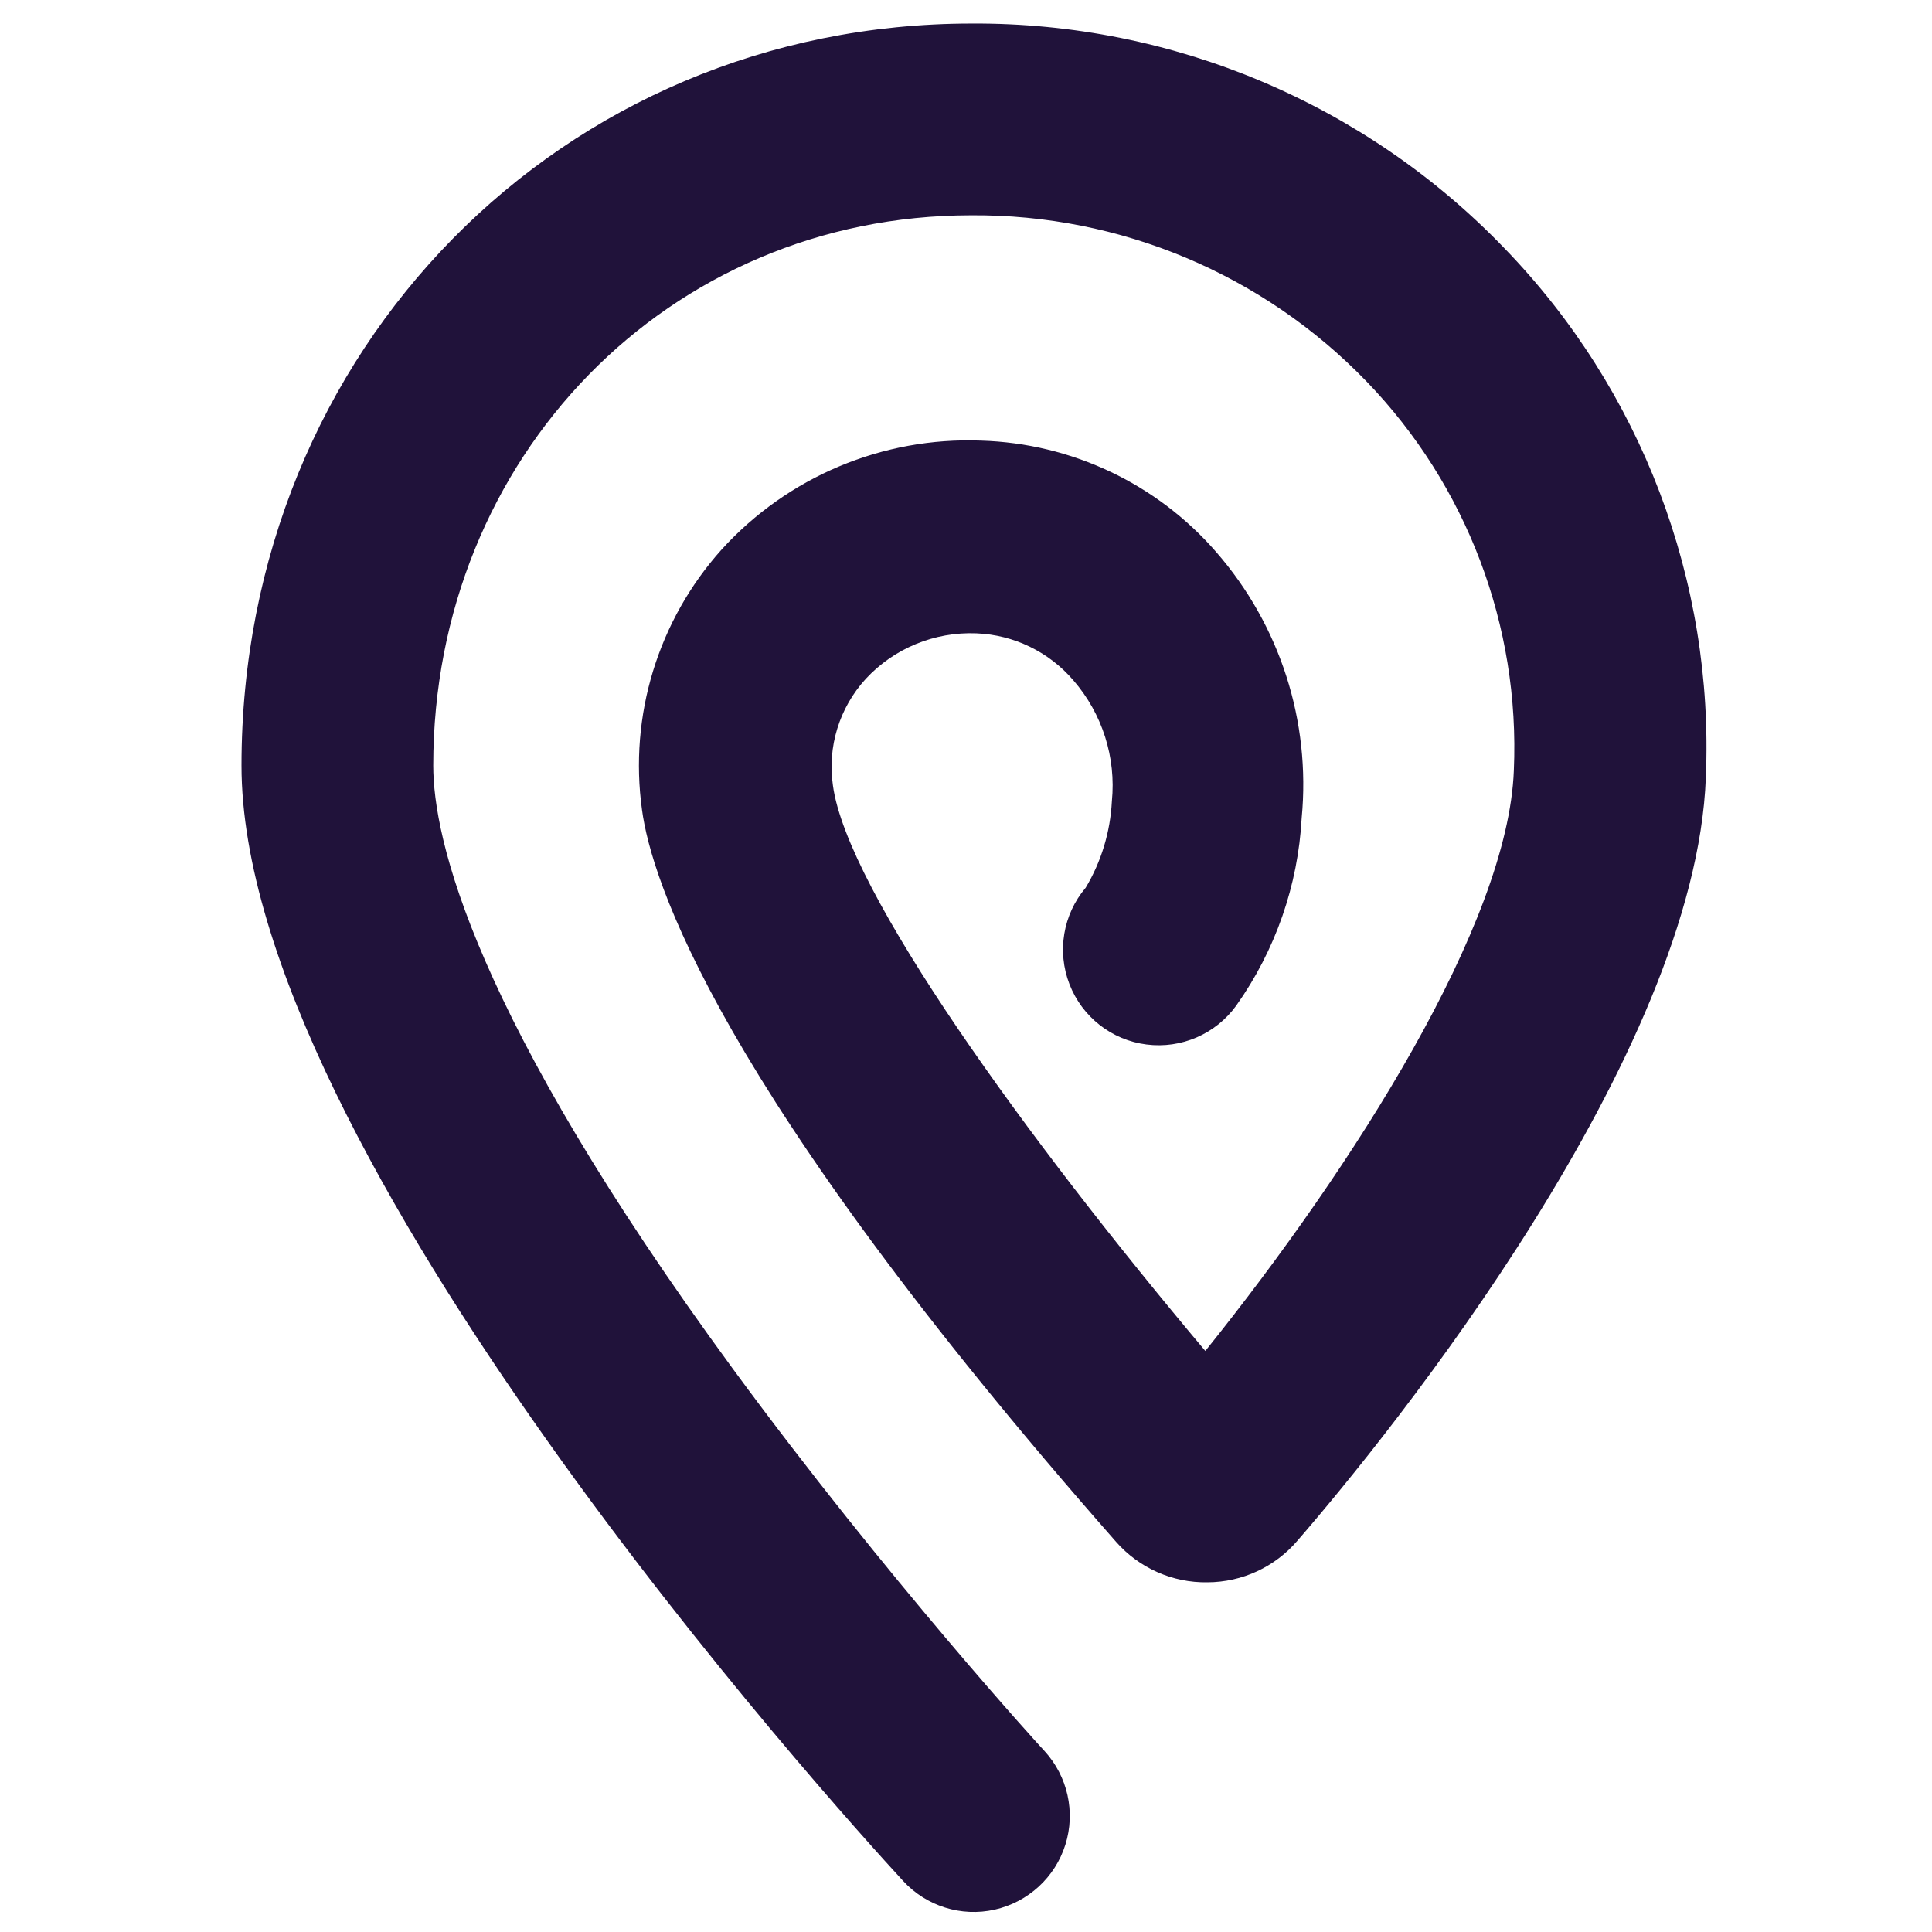
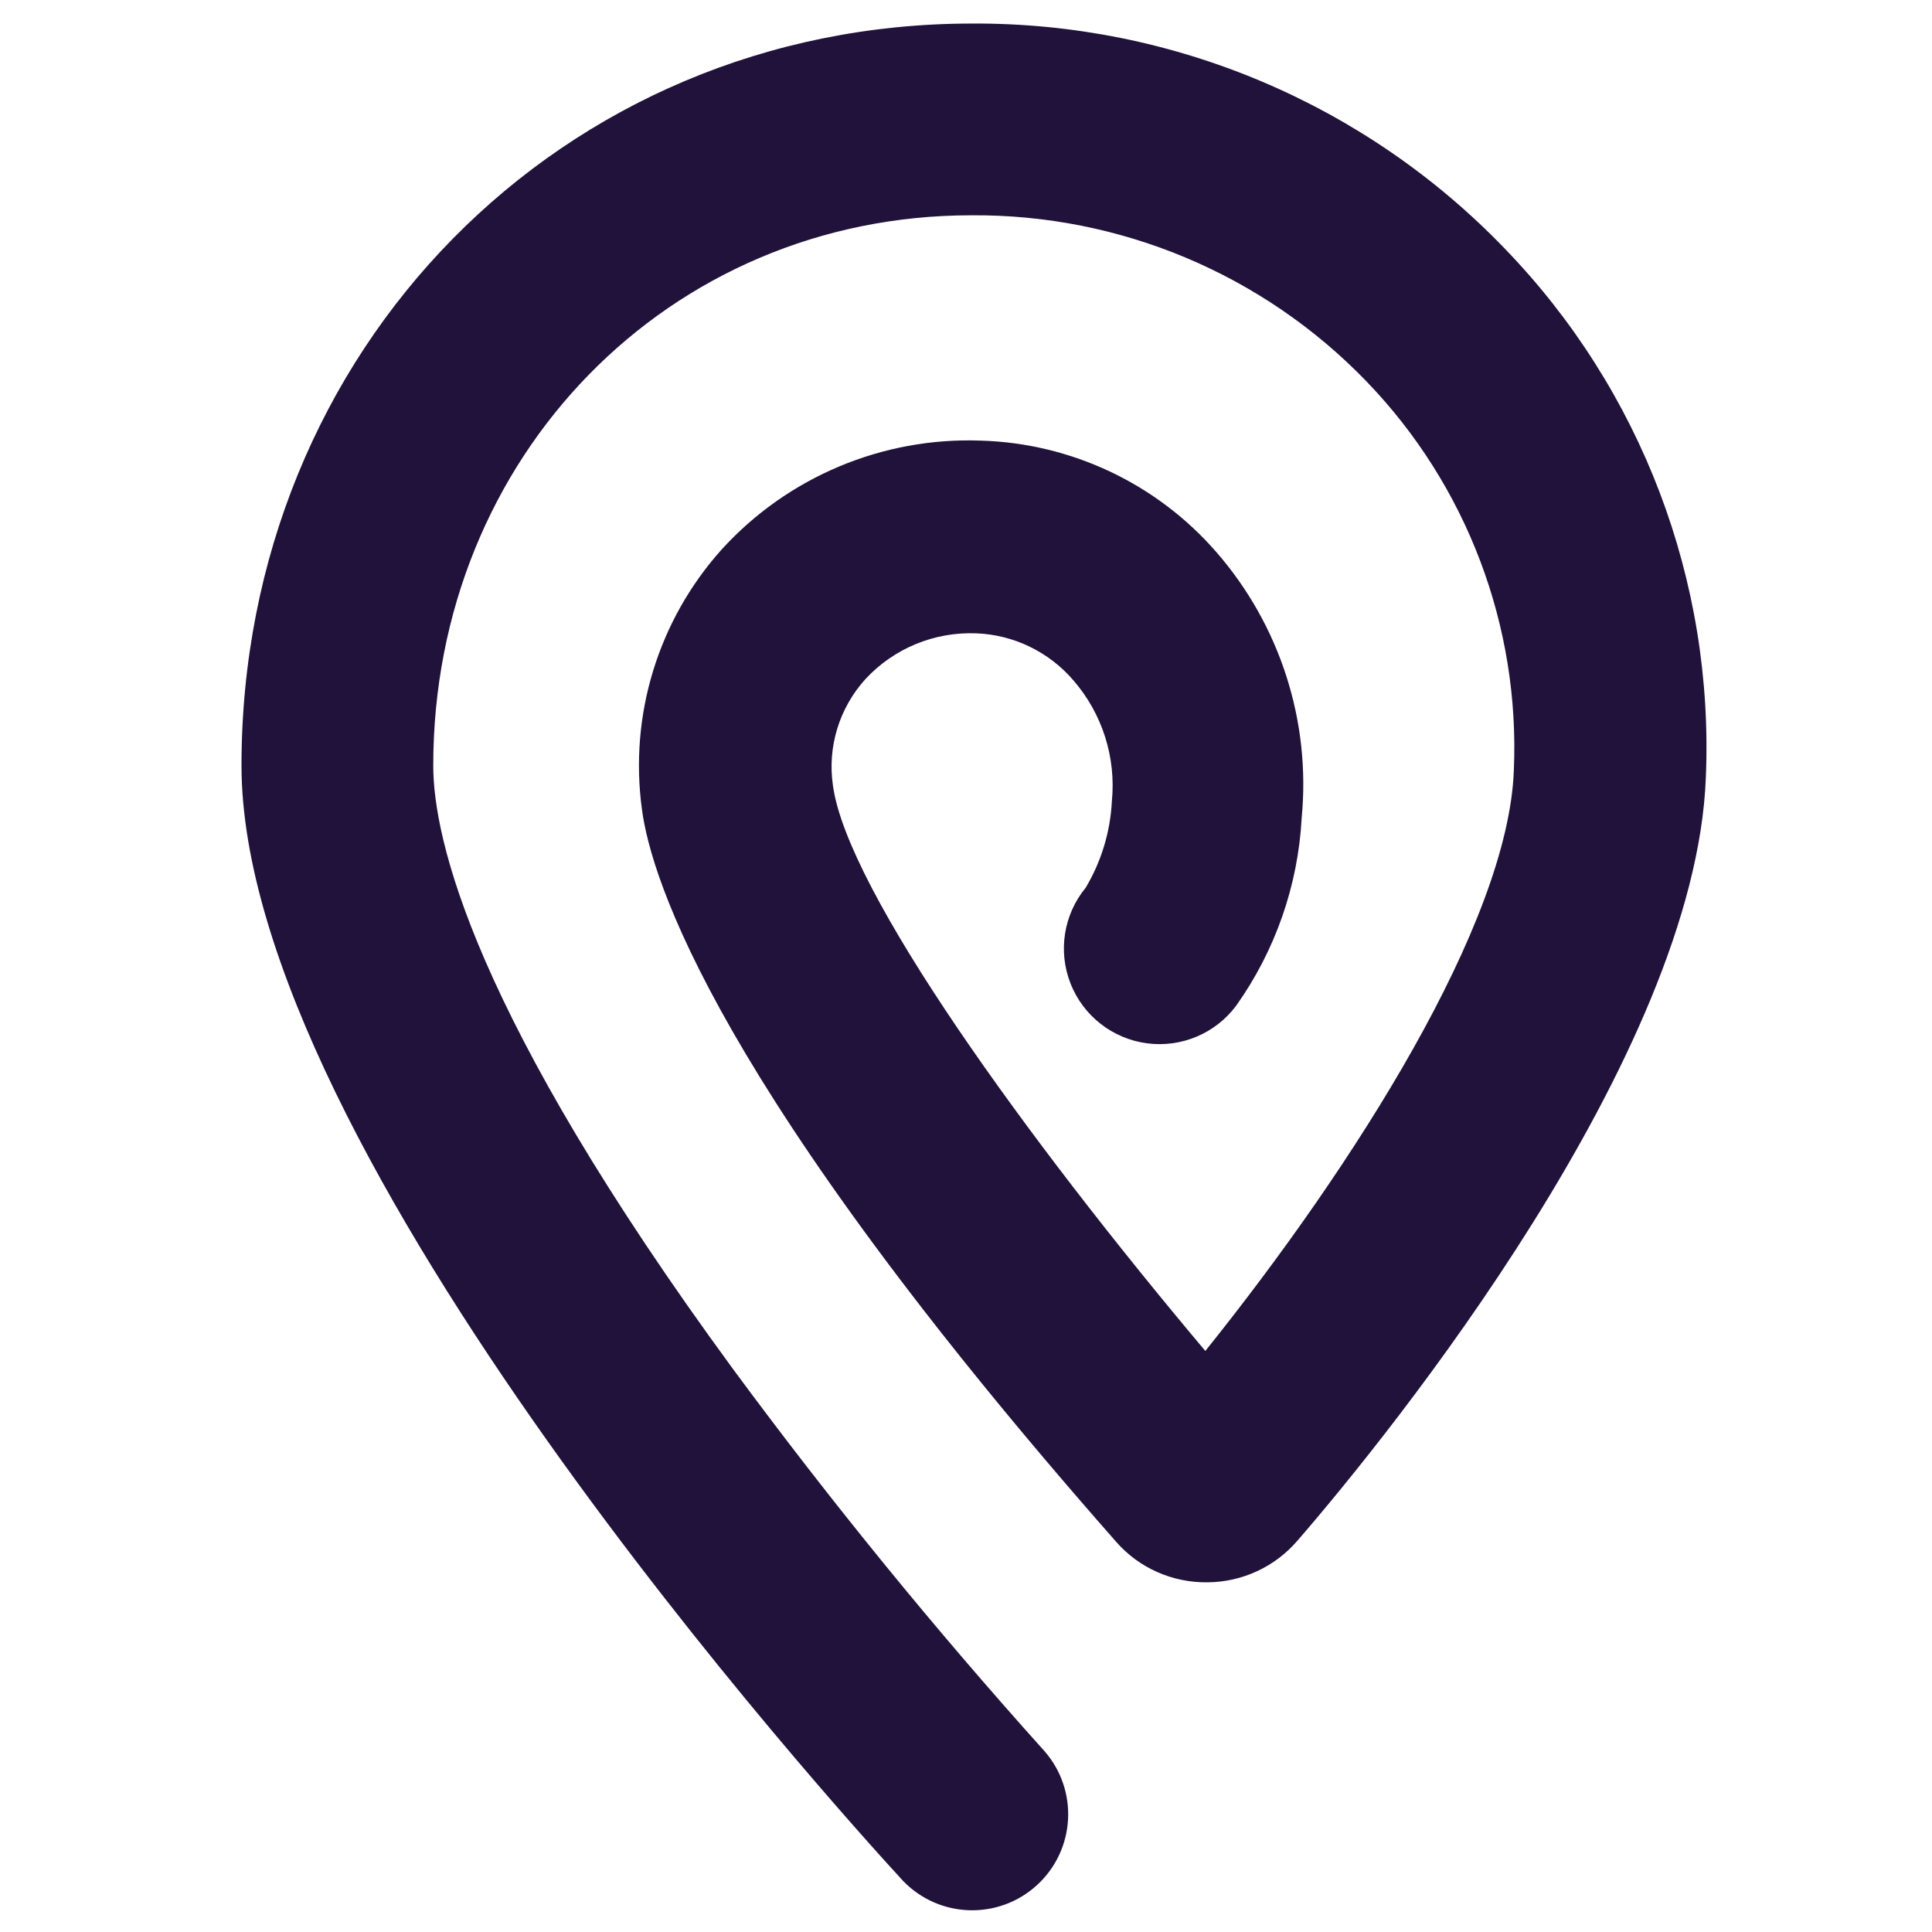
- <svg xmlns="http://www.w3.org/2000/svg" width="16" height="16" viewBox="0 0 16 16">
-   <path fill="#20123A" d="M10.46,2.057 C9.307,0.858 7.712,0.186 6.049,0.195 C2.654,0.195 0,2.894 0,6.34 C0,9.532 4.917,14.966 5.479,15.577 C5.671,15.786 5.96,15.877 6.237,15.815 C6.514,15.753 6.738,15.548 6.823,15.277 C6.908,15.006 6.842,14.711 6.65,14.501 C6.634,14.486 5.344,13.073 4.07,11.337 C1.91,8.39 1.588,6.939 1.588,6.34 C1.588,3.783 3.54,1.783 6.043,1.783 C7.277,1.774 8.46,2.271 9.317,3.159 C10.148,4.02 10.589,5.185 10.537,6.38 C10.49,7.647 9.216,9.651 7.982,11.188 C6.503,9.432 5.015,7.374 4.898,6.505 C4.851,6.186 4.951,5.862 5.169,5.623 C5.404,5.369 5.739,5.231 6.086,5.245 C6.397,5.257 6.688,5.399 6.89,5.635 C7.129,5.911 7.244,6.273 7.208,6.636 C7.195,6.889 7.121,7.135 6.991,7.352 L6.991,7.352 C6.803,7.574 6.752,7.88 6.857,8.151 C6.962,8.422 7.207,8.614 7.495,8.65 C7.783,8.687 8.068,8.563 8.238,8.328 L8.238,8.328 C8.562,7.871 8.75,7.332 8.78,6.773 C8.856,5.974 8.601,5.179 8.074,4.574 C7.582,4.006 6.874,3.671 6.123,3.649 C5.31,3.618 4.524,3.948 3.977,4.55 C3.45,5.137 3.208,5.927 3.317,6.708 C3.393,7.276 3.928,9.001 7.243,12.769 C7.434,12.986 7.711,13.109 8,13.104 L8,13.104 C8.287,13.103 8.559,12.977 8.745,12.759 C9.526,11.858 12.041,8.74 12.127,6.439 C12.196,4.812 11.593,3.227 10.46,2.057 Z" transform="translate(2)" />
+ <svg xmlns="http://www.w3.org/2000/svg" width="16" height="16">
+   <path fill="#20123A" d="M12.46 2.057A6.077 6.077 0 008.05.195C4.654.195 2 2.894 2 6.34c0 3.192 4.917 8.626 5.479 9.237a.795.795 0 001.17-1.076 42.157 42.157 0 01-2.579-3.164C3.91 8.39 3.588 6.939 3.588 6.34c0-2.557 1.952-4.557 4.455-4.557a4.501 4.501 0 013.274 1.376 4.367 4.367 0 011.22 3.221c-.047 1.267-1.321 3.27-2.555 4.808-1.479-1.756-2.967-3.814-3.084-4.683-.047-.32.053-.643.27-.882.236-.254.571-.392.918-.378.31.012.602.154.804.39.239.276.354.638.318 1.001a1.55 1.55 0 01-.217.716.792.792 0 101.247.976c.324-.457.512-.996.542-1.555a2.927 2.927 0 00-.706-2.2 2.689 2.689 0 00-1.951-.924c-.813-.03-1.599.3-2.146.901a2.679 2.679 0 00-.66 2.158c.076.568.61 2.293 3.926 6.06.19.218.468.34.757.336a.99.99 0 00.745-.345c.78-.901 3.296-4.02 3.382-6.32a5.94 5.94 0 00-1.667-4.382z" />
</svg>
